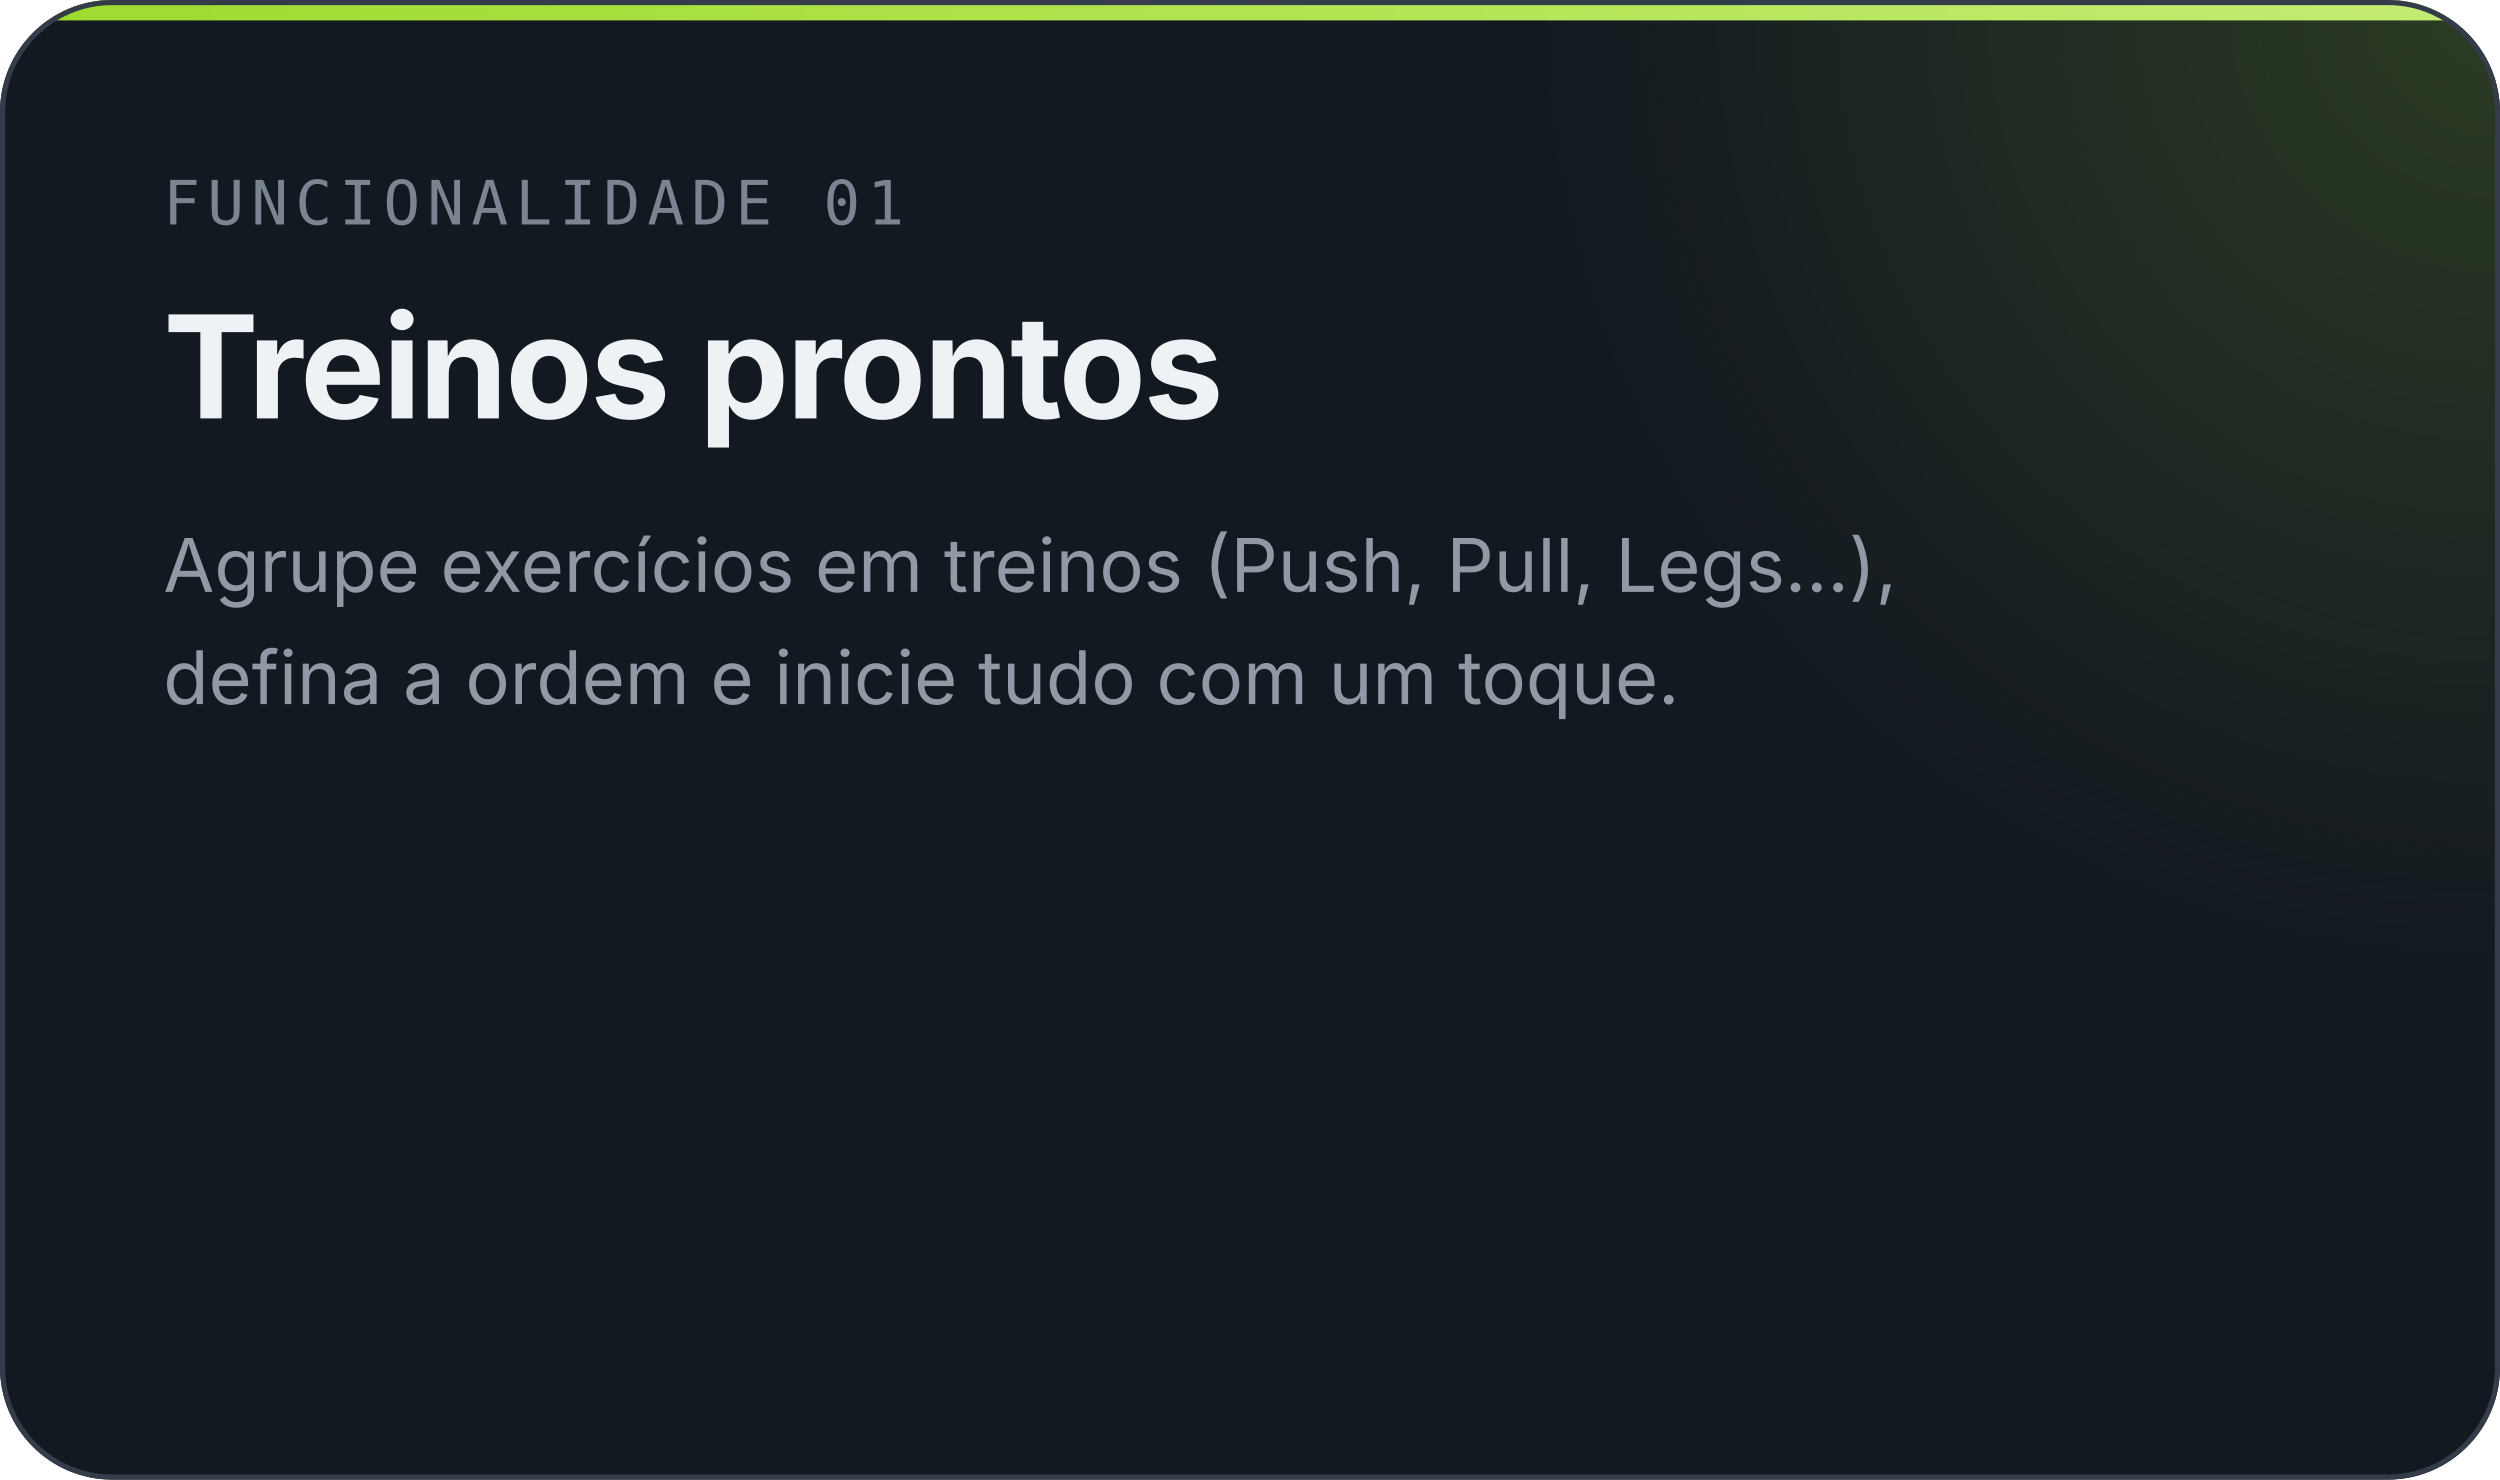
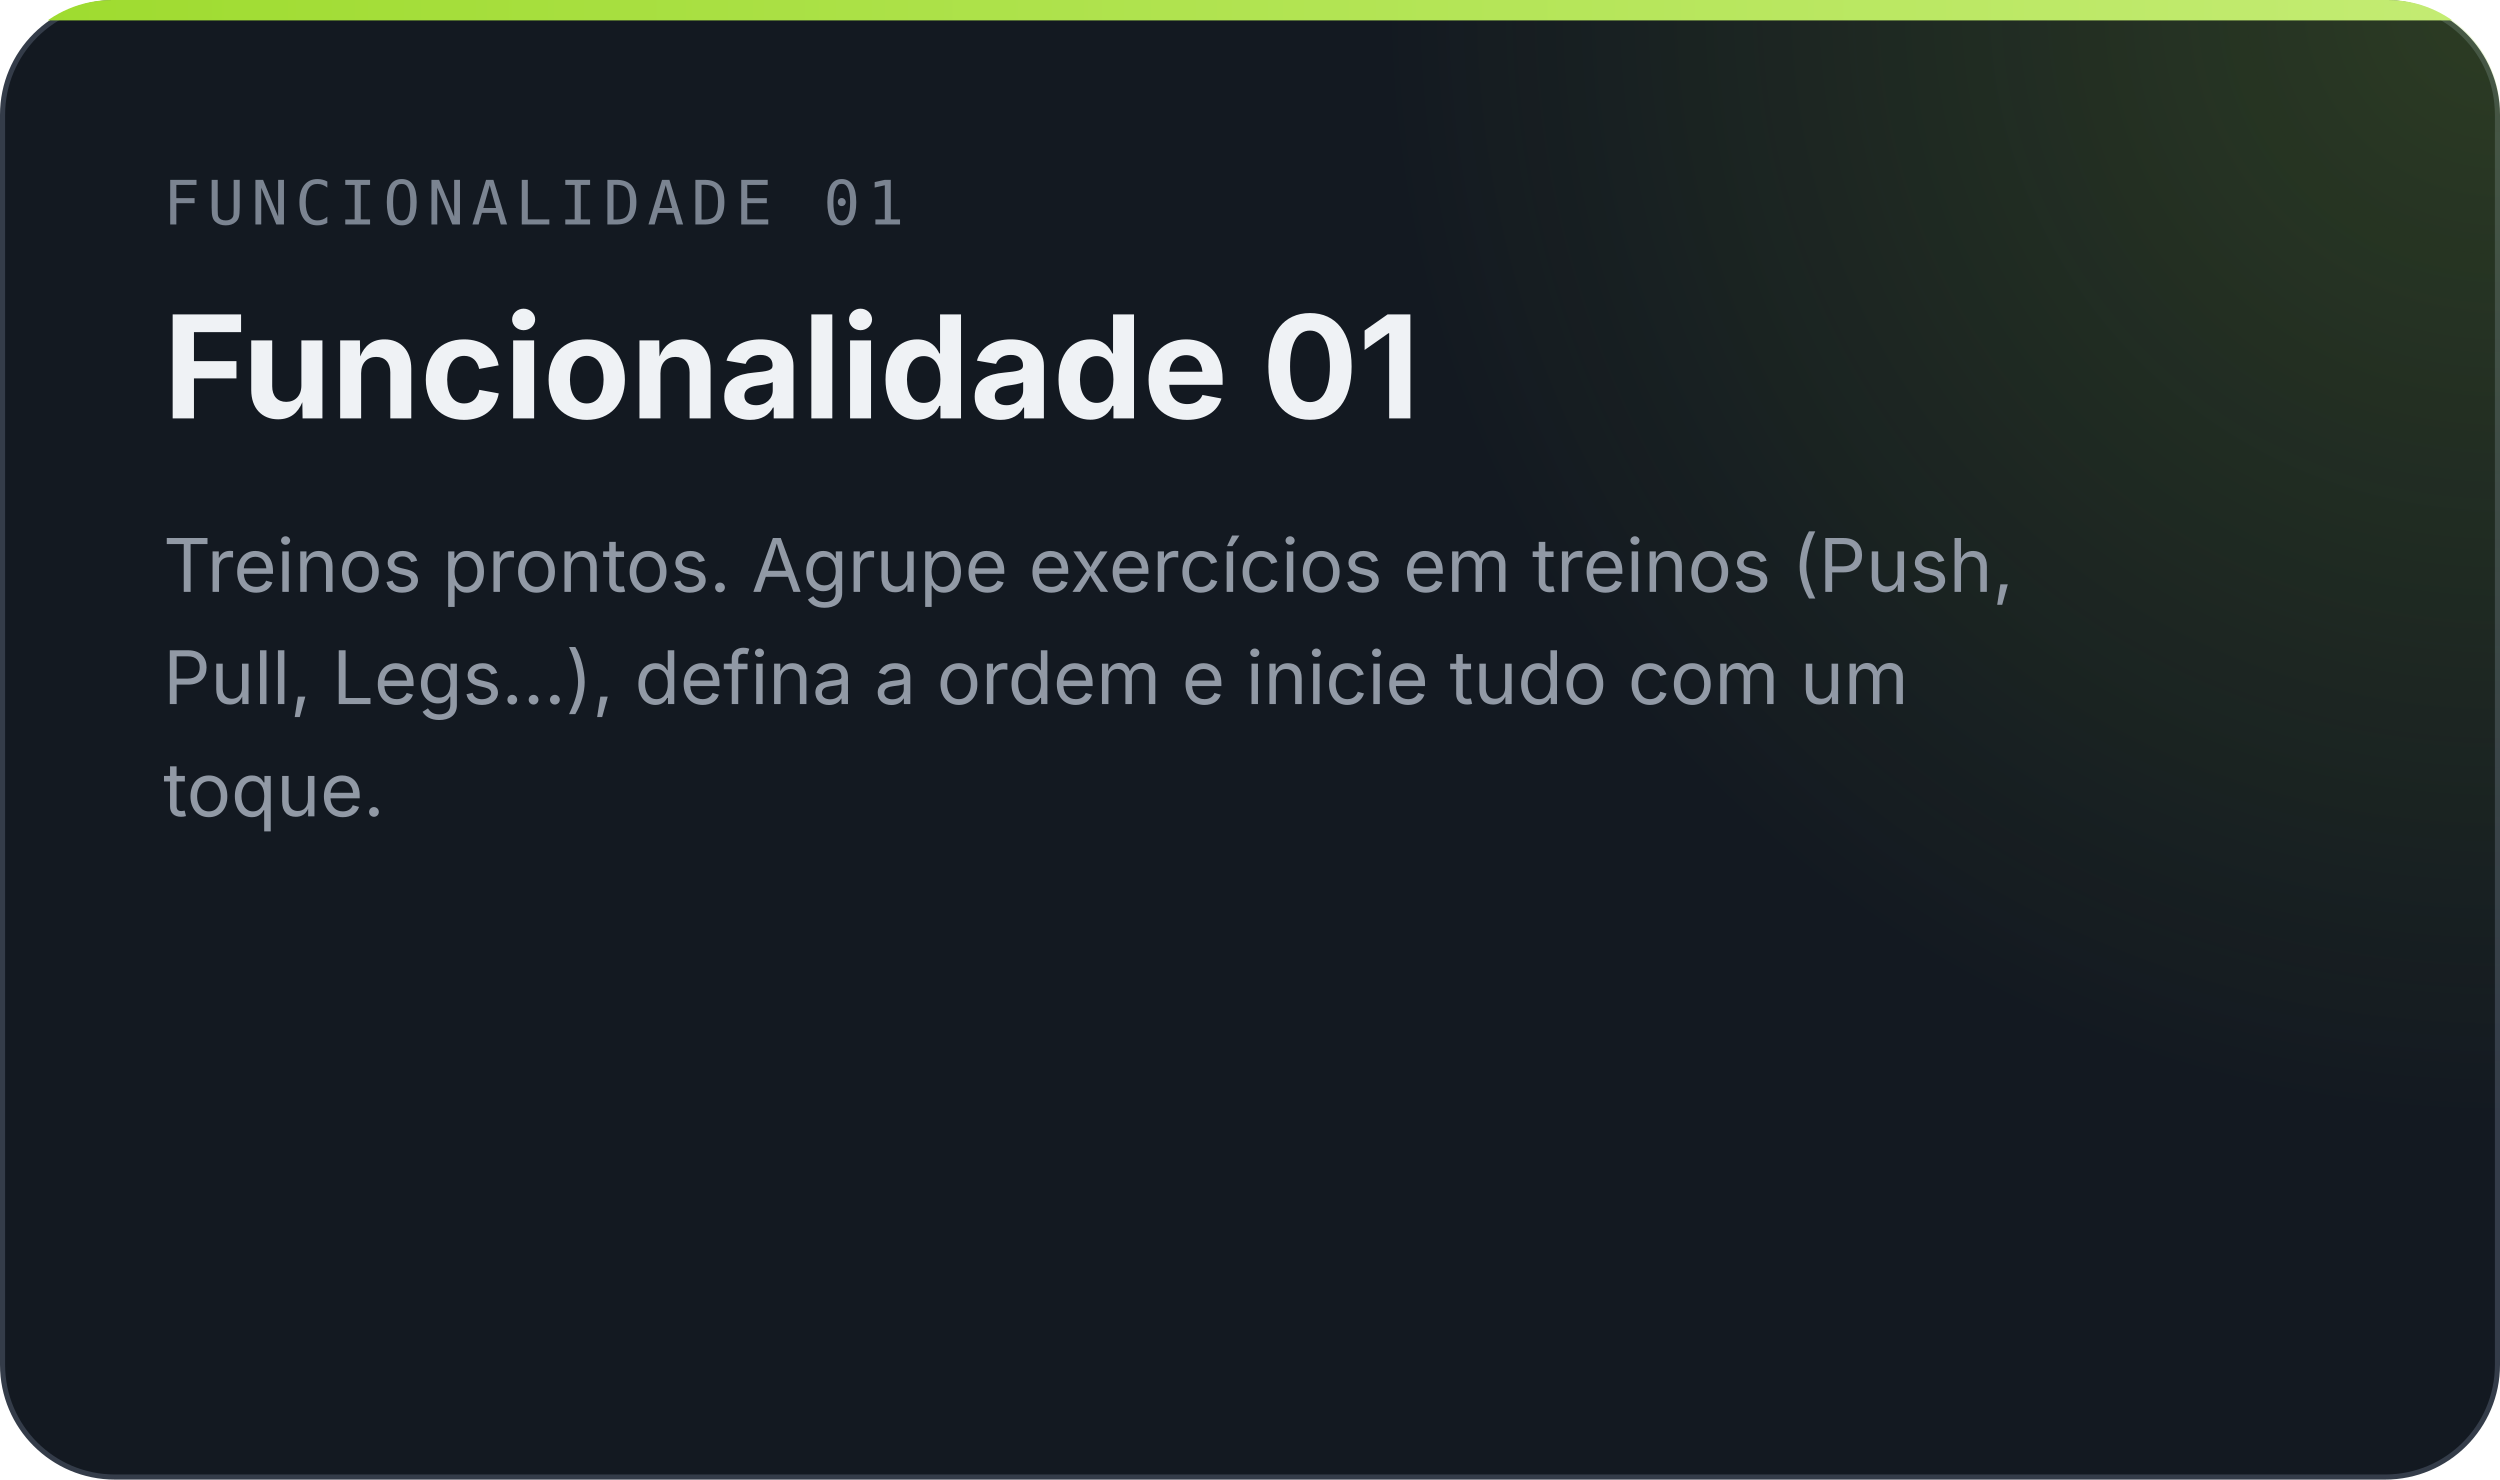
- <svg xmlns="http://www.w3.org/2000/svg" width="490" height="290" viewBox="0 0 490 290" role="img" aria-label="Funcionalidade 01: Treinos prontos. Agrupe exercícios em treinos (Push, Pull, Legs…), defina a ordem e inicie tudo com um toque.">
+ <svg xmlns="http://www.w3.org/2000/svg" width="490" height="290" viewBox="0 0 490 290" role="img" aria-label="Funcionalidade 01. Treinos prontos. Agrupe exercícios em treinos (Push, Pull, Legs…), defina a ordem e inicie tudo com um toque.">
  <defs>
    <linearGradient id="g" x1="0" y1="0" x2="1" y2="0">
      <stop offset="0" stop-color="#9edb2e" />
      <stop offset="1" stop-color="#c4ec74" />
    </linearGradient>
-     <radialGradient id="ga">
+     <radialGradient id="fc" gradientUnits="userSpaceOnUse" cx="490" cy="0" r="220">
      <stop offset="0" stop-color="#9edb2e" stop-opacity="0.18" />
      <stop offset="1" stop-color="#9edb2e" stop-opacity="0" />
    </radialGradient>
-     <clipPath id="c">
+     <clipPath id="fk">
      <rect width="490" height="290" rx="22" />
    </clipPath>
  </defs>
-   <g clip-path="url(#c)">
-     <rect width="490" height="290" fill="#131921" />
-     <circle cx="490" cy="0" r="190" fill="url(#ga)" />
+   <rect x="0.5" y="0.5" width="489" height="289" rx="22" fill="#131921" stroke="#343c49" />
+   <g clip-path="url(#fk)">
+     <rect width="490" height="290" fill="url(#fc)" />
    <rect width="490" height="4" fill="url(#g)" />
  </g>
-   <rect x="0.5" y="0.5" width="489" height="289" rx="21.5" fill="none" stroke="#343c49" />
  <text x="32" y="44" font-family="'JetBrains Mono',Menlo,Consolas,monospace" font-size="12" letter-spacing="1.4" fill="#7b8491">FUNCIONALIDADE 01</text>
-   <text x="32" y="82" font-family="'Inter','Segoe UI',-apple-system,Helvetica,Arial,sans-serif" font-size="28" font-weight="700" letter-spacing="-0.5" fill="#eff2f5">Treinos prontos</text>
-   <text x="32" y="116" font-family="'Inter','Segoe UI',-apple-system,Helvetica,Arial,sans-serif" font-size="14.5" fill="#9199a5">Agrupe exercícios em treinos (Push, Pull, Legs…),</text>
-   <text x="32" y="138" font-family="'Inter','Segoe UI',-apple-system,Helvetica,Arial,sans-serif" font-size="14.5" fill="#9199a5">defina a ordem e inicie tudo com um toque.</text>
+   <text x="32" y="82" font-family="'Inter','Segoe UI',-apple-system,Helvetica,Arial,sans-serif" font-size="28" font-weight="700" fill="#eff2f5">Funcionalidade 01</text>
+   <text x="32" y="116" font-family="'Inter','Segoe UI',-apple-system,Helvetica,Arial,sans-serif" font-size="14.5" fill="#9199a5">Treinos prontos. Agrupe exercícios em treinos (Push,</text>
+   <text x="32" y="138" font-family="'Inter','Segoe UI',-apple-system,Helvetica,Arial,sans-serif" font-size="14.5" fill="#9199a5">Pull, Legs…), defina a ordem e inicie tudo com um</text>
+   <text x="32" y="160" font-family="'Inter','Segoe UI',-apple-system,Helvetica,Arial,sans-serif" font-size="14.5" fill="#9199a5">toque.</text>
</svg>
